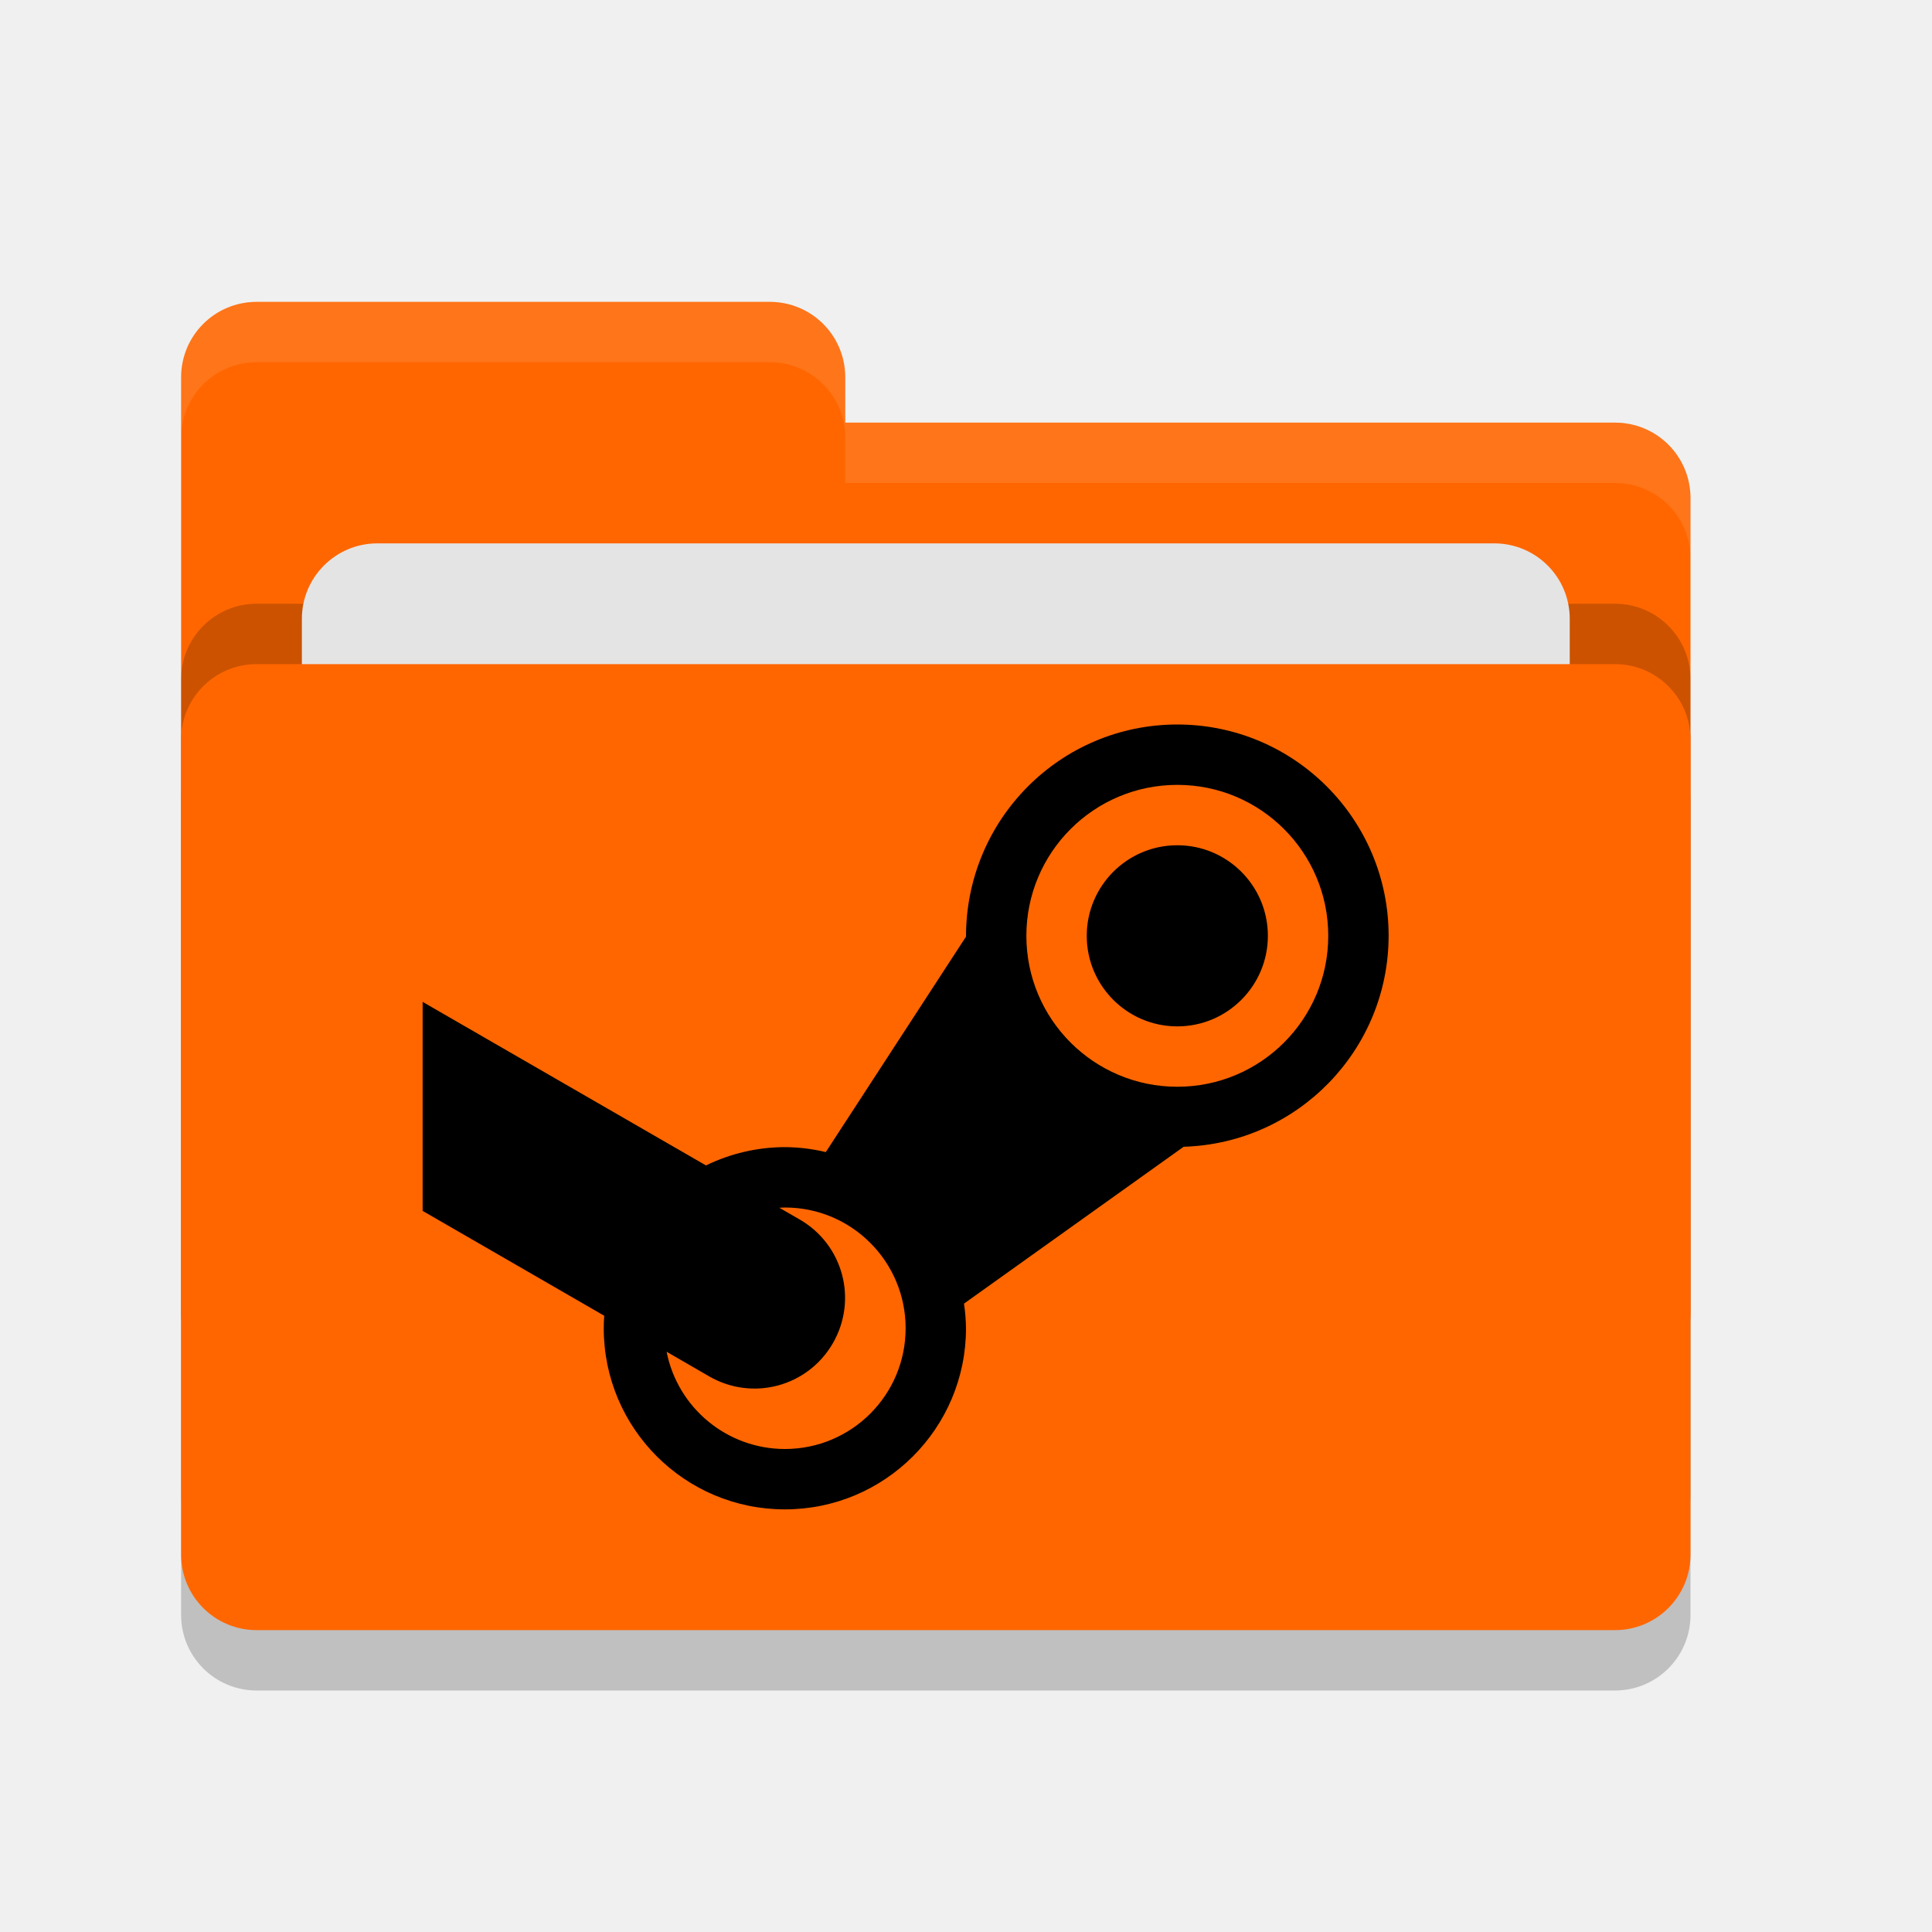
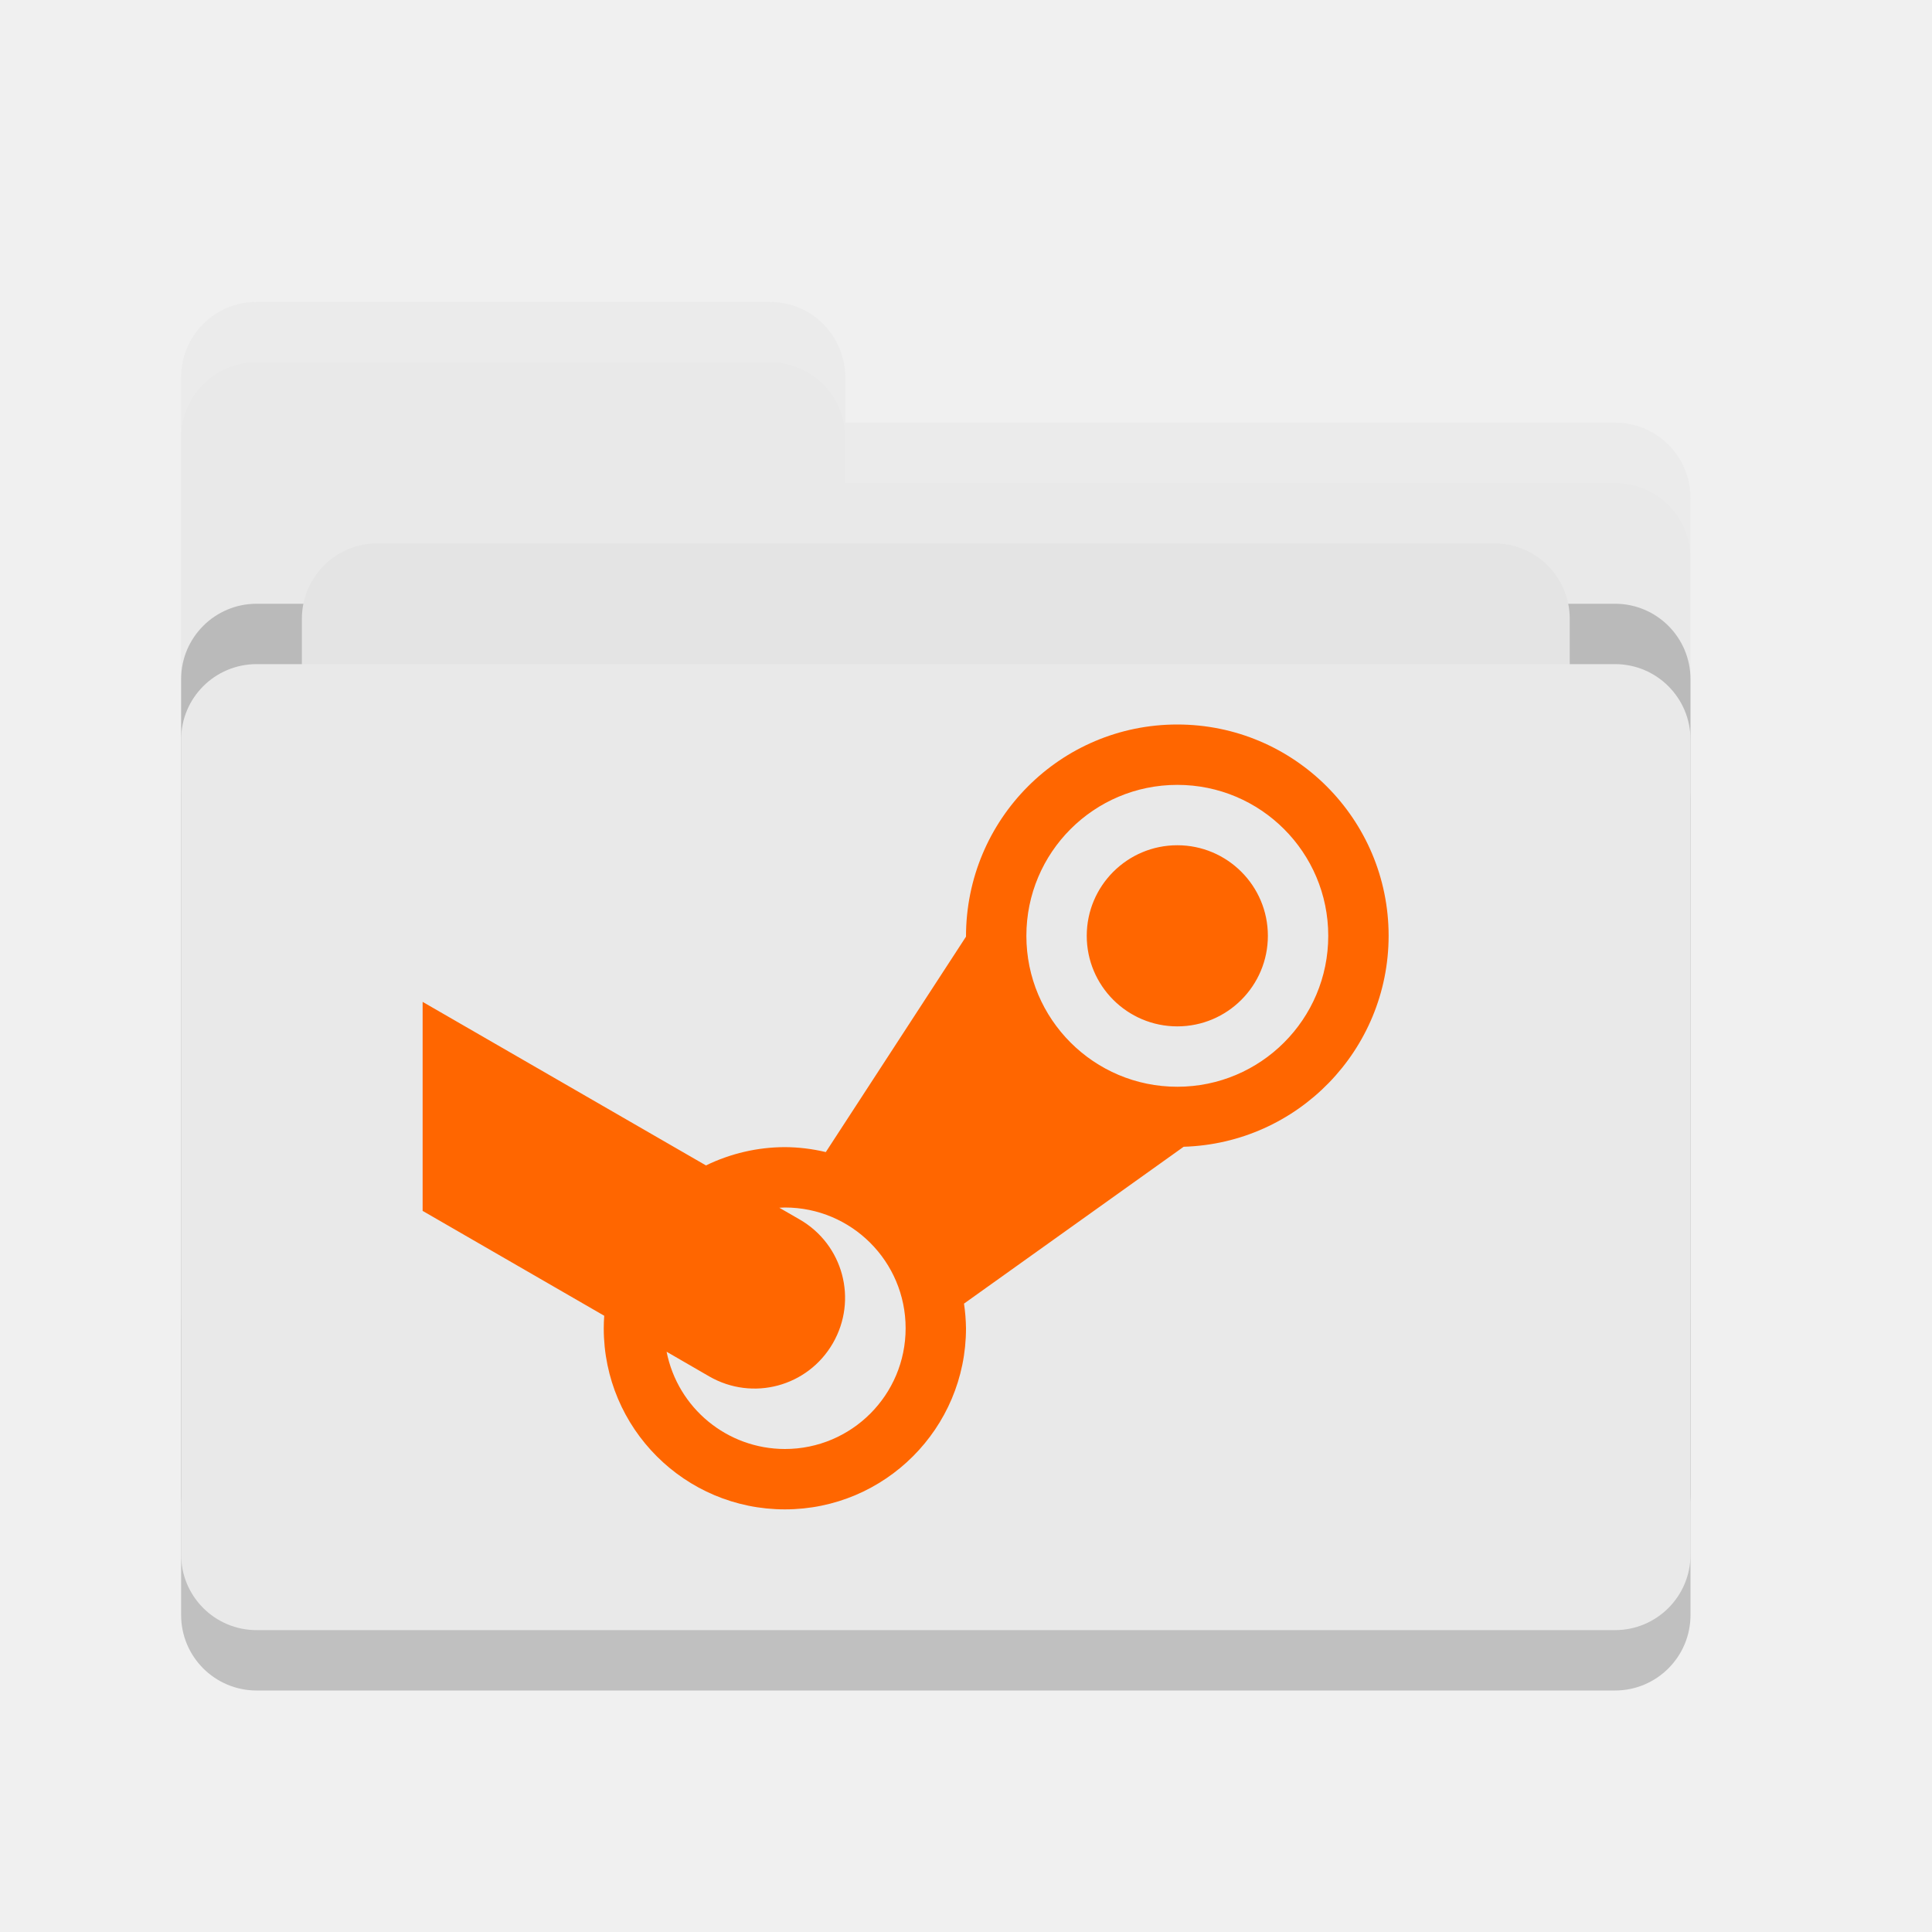
<svg xmlns="http://www.w3.org/2000/svg" width="32" height="32" version="1" id="svg16">
  <defs id="defs20" />
  <rect style="opacity:0.2" width="25" height="16" x="3" y="12" rx="1.25" ry="1.25" id="rect2" />
-   <path style="fill:#ff6600" d="M 3,21.75 C 3,22.442 3.558,23 4.25,23 H 26.75 C 27.442,23 28,22.442 28,21.75 V 8.25 C 28,7.558 27.442,7 26.75,7 H 14 V 6.25 C 14,5.558 13.443,5 12.75,5 H 4.25 C 3.558,5 3,5.558 3,6.25" id="path4" />
+   <path style="fill:#e9e9e9" d="M 3,21.75 C 3,22.442 3.558,23 4.25,23 H 26.75 C 27.442,23 28,22.442 28,21.75 V 8.25 C 28,7.558 27.442,7 26.75,7 H 14 V 6.25 C 14,5.558 13.443,5 12.75,5 H 4.25 C 3.558,5 3,5.558 3,6.25" id="path4" />
  <rect style="opacity:0.2" width="25" height="16" x="3" y="10" rx="1.25" ry="1.25" id="rect6" />
  <rect style="fill:#e4e4e4" width="21" height="10" x="5" y="9" rx="1.25" ry="1.25" id="rect8" />
-   <rect style="fill:#ff6600" width="25" height="16" x="3" y="11" rx="1.25" ry="1.25" id="rect10" />
+   <rect style="fill:#e9e9e9" width="25" height="16" x="3" y="11" rx="1.25" ry="1.25" id="rect10" />
  <path style="opacity:0.1;fill:#ffffff" d="M 4.25 5 C 3.558 5 3 5.558 3 6.25 L 3 7.25 C 3 6.558 3.558 6 4.25 6 L 12.75 6 C 13.443 6 14 6.558 14 7.25 L 14 8 L 26.75 8 C 27.442 8 28 8.557 28 9.25 L 28 8.25 C 28 7.558 27.442 7 26.75 7 L 14 7 L 14 6.25 C 14 5.558 13.443 5 12.75 5 L 4.25 5 z" id="path12" />
-   <path style="fill:#000000" d="M 7,20.056 10.008,21.793 C 10.003,21.862 10,21.931 10,22 10,23.657 11.343,25 13,25 14.657,25 16,23.657 16,22 15.998,21.863 15.987,21.727 15.967,21.592 L 19.605,18.994 C 21.495,18.937 22.998,17.39 23,15.5 23,13.567 21.433,12 19.5,12 17.567,12 15.999,13.567 16,15.514 L 13.678,19.082 C 13.456,19.029 13.228,19.001 13,19 12.547,19.001 12.1,19.105 11.693,19.303 L 7,16.594 M 19.5,13 C 20.881,13 22,14.119 22,15.5 22,16.881 20.881,18 19.5,18 18.119,18 17,16.881 17,15.5 17,14.119 18.119,13 19.5,13 Z M 19.5,14 C 18.672,14 18,14.672 18,15.5 18,16.328 18.672,17 19.5,17 20.328,17 21,16.328 21,15.5 21,14.672 20.328,14 19.5,14 Z M 13,20 C 14.105,20 15,20.895 15,22 15,23.105 14.105,24 13,24 12.046,23.999 11.226,23.324 11.041,22.389 L 11.746,22.797 C 12.466,23.212 13.379,22.968 13.795,22.248 14.21,21.528 13.966,20.615 13.246,20.199 L 12.908,20.004 C 12.939,20.002 12.969,20.001 13,20 Z" id="path14" />
+   <path style="fill:#ff6600" d="M 7,20.056 10.008,21.793 C 10.003,21.862 10,21.931 10,22 10,23.657 11.343,25 13,25 14.657,25 16,23.657 16,22 15.998,21.863 15.987,21.727 15.967,21.592 L 19.605,18.994 C 21.495,18.937 22.998,17.39 23,15.5 23,13.567 21.433,12 19.5,12 17.567,12 15.999,13.567 16,15.514 L 13.678,19.082 C 13.456,19.029 13.228,19.001 13,19 12.547,19.001 12.1,19.105 11.693,19.303 L 7,16.594 M 19.5,13 C 20.881,13 22,14.119 22,15.5 22,16.881 20.881,18 19.5,18 18.119,18 17,16.881 17,15.5 17,14.119 18.119,13 19.5,13 Z M 19.5,14 C 18.672,14 18,14.672 18,15.5 18,16.328 18.672,17 19.5,17 20.328,17 21,16.328 21,15.5 21,14.672 20.328,14 19.5,14 Z M 13,20 C 14.105,20 15,20.895 15,22 15,23.105 14.105,24 13,24 12.046,23.999 11.226,23.324 11.041,22.389 L 11.746,22.797 C 12.466,23.212 13.379,22.968 13.795,22.248 14.21,21.528 13.966,20.615 13.246,20.199 L 12.908,20.004 C 12.939,20.002 12.969,20.001 13,20 Z" id="path14" />
</svg>
